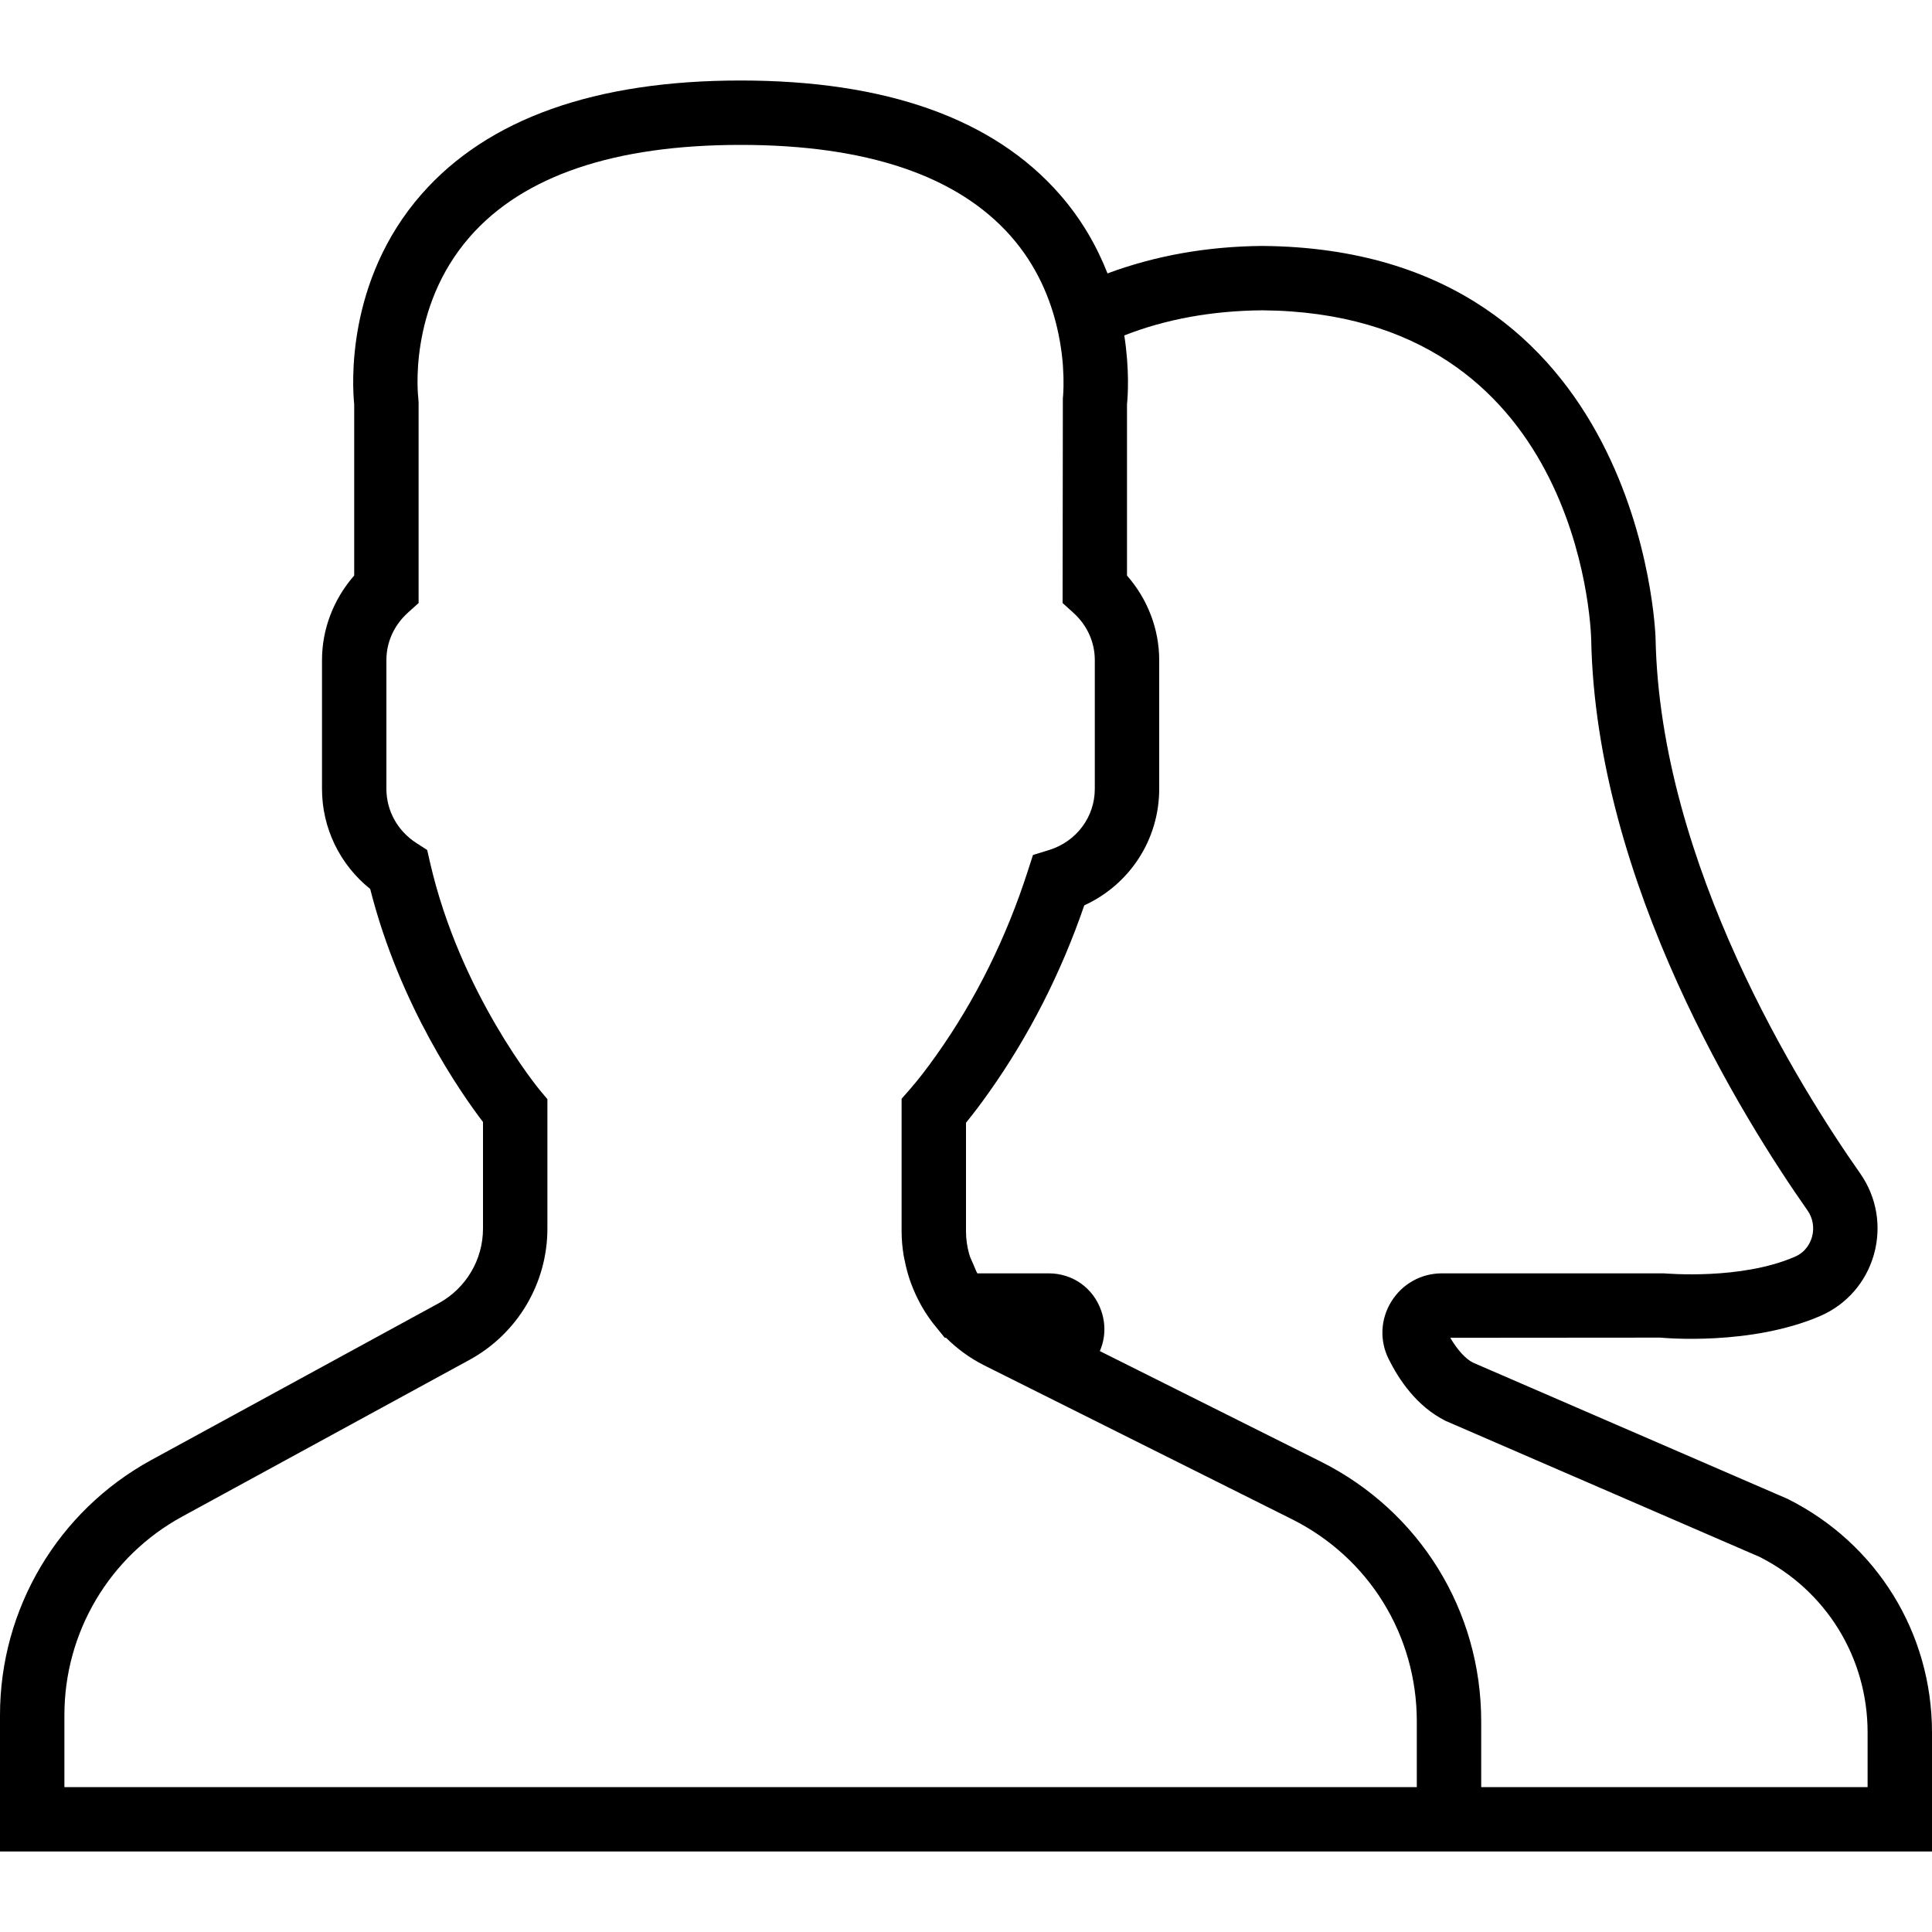
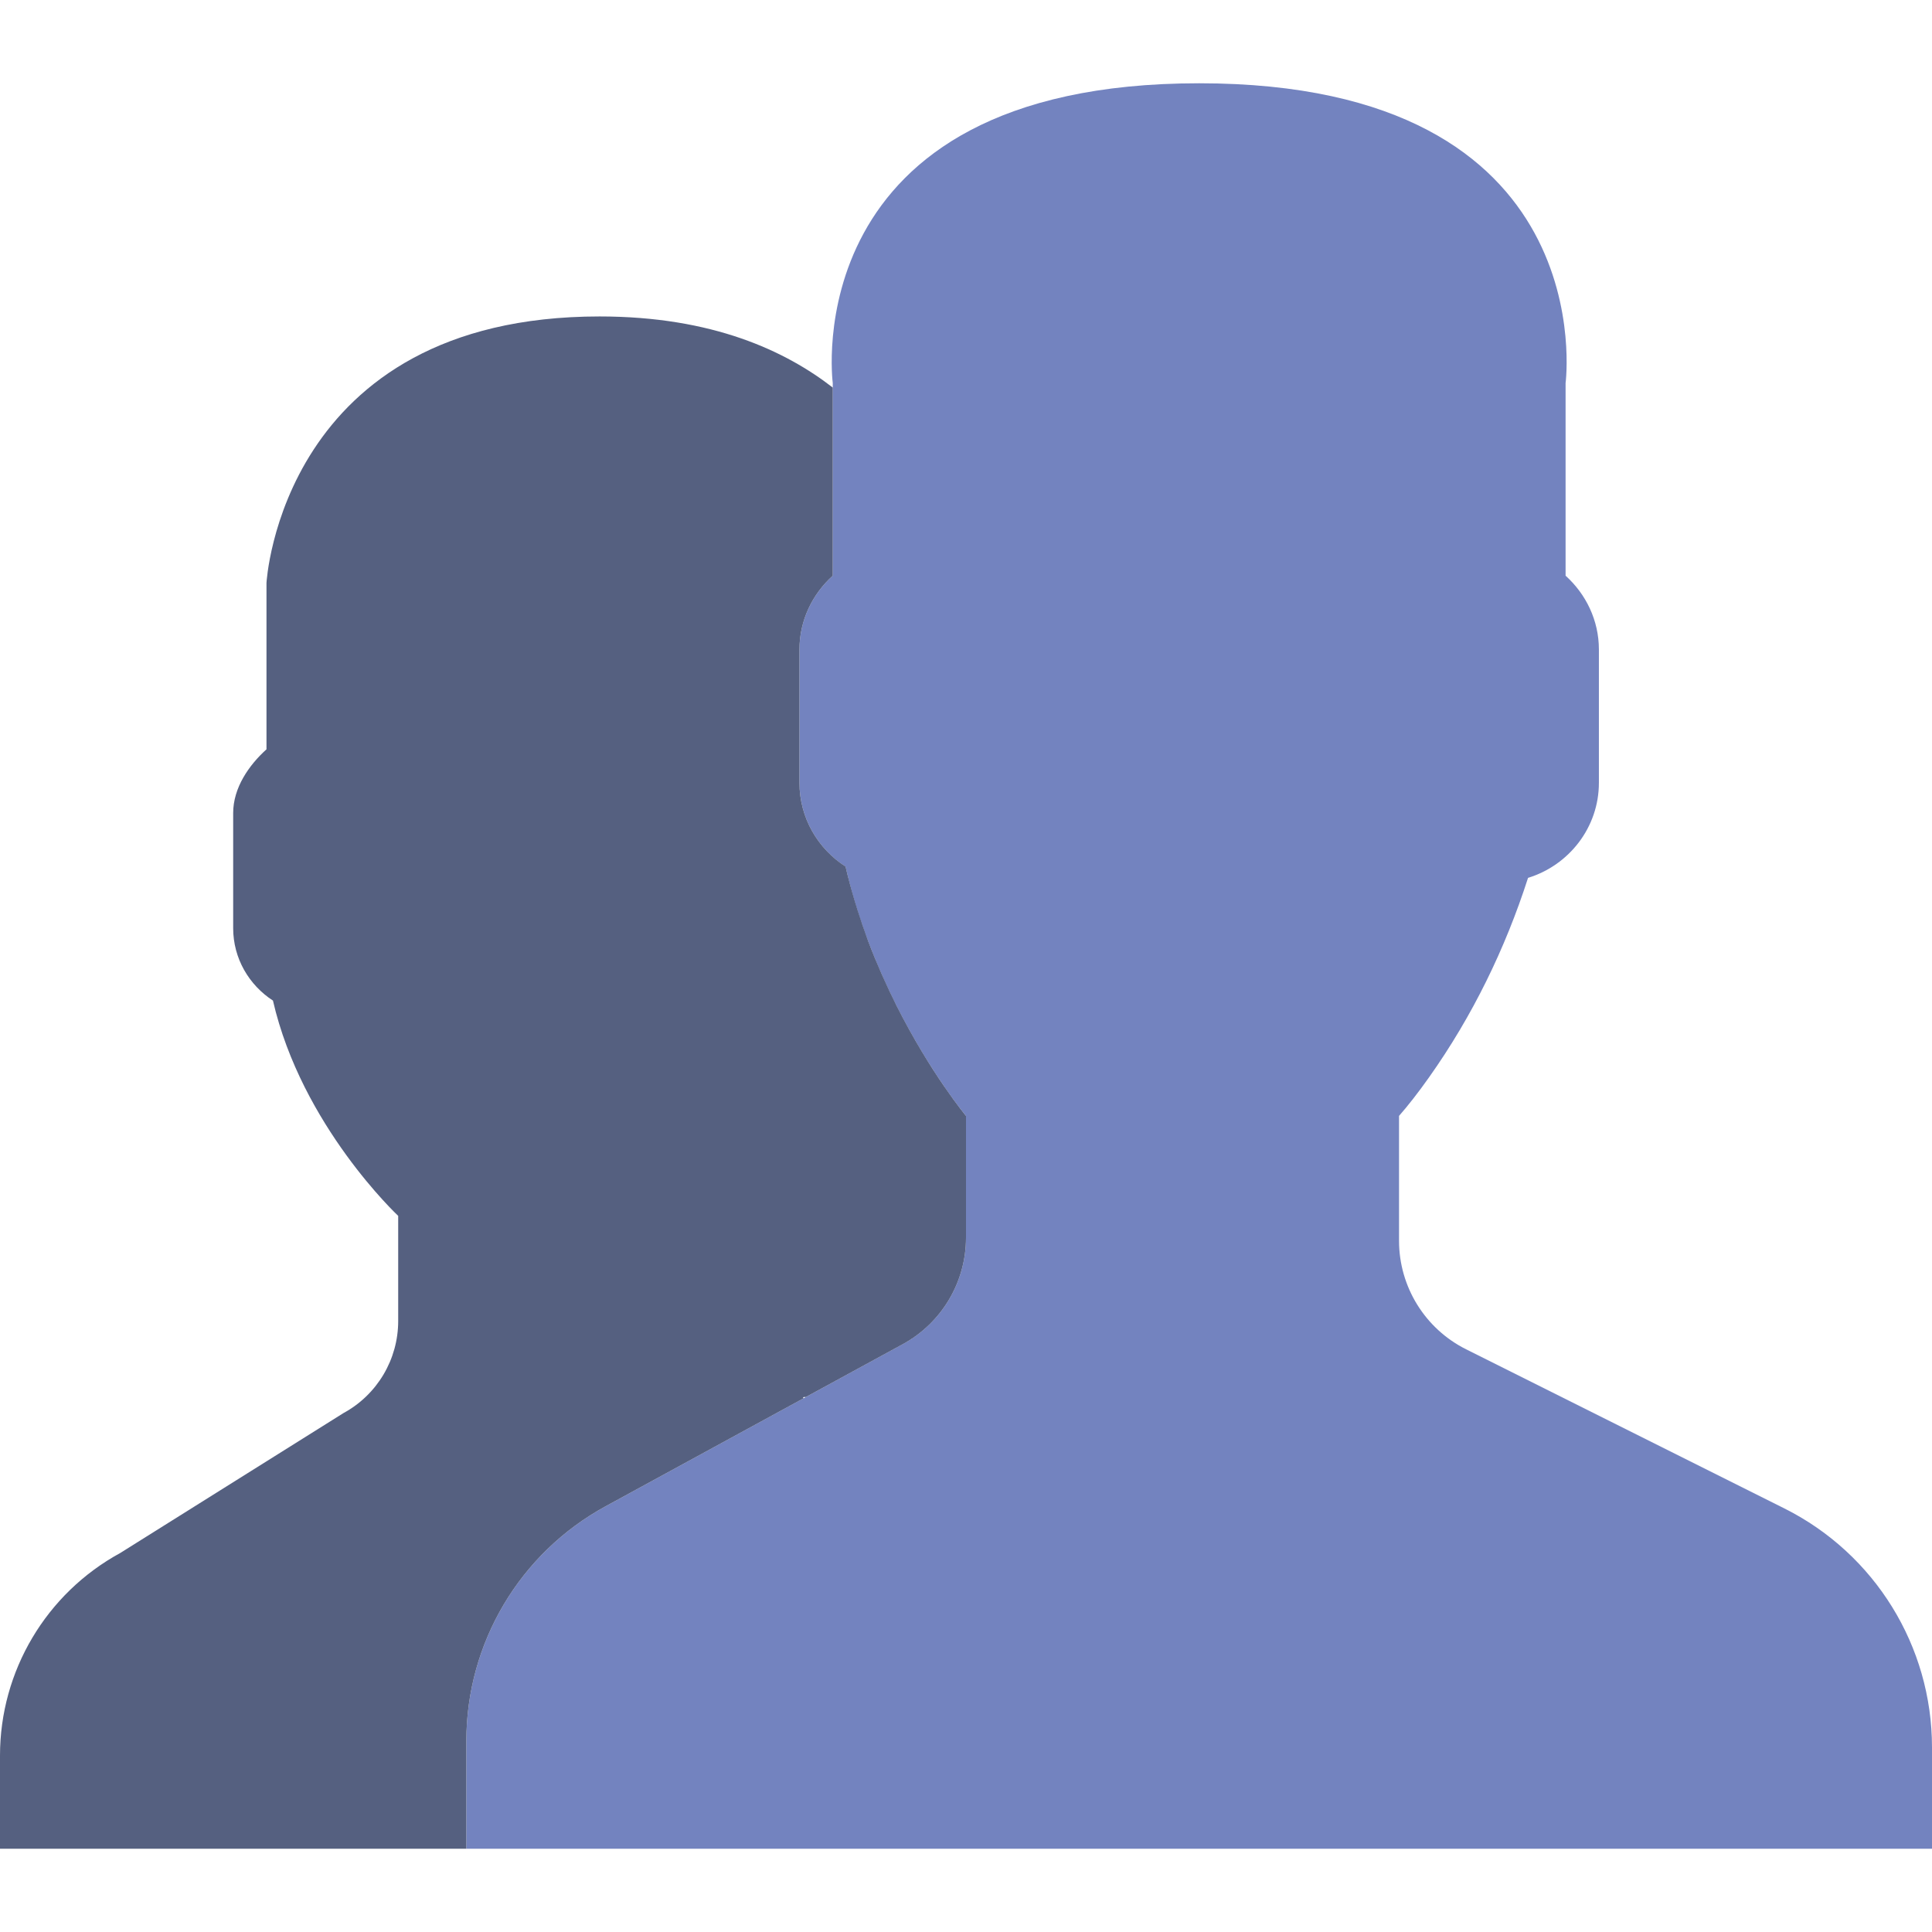
- <svg xmlns="http://www.w3.org/2000/svg" version="1.1" id="Capa_1" x="0px" y="0px" viewBox="0 0 60 60" style="enable-background:new 0 0 60 60;" xml:space="preserve">
-   <path d="M55.517,46.55l-9.773-4.233c-0.23-0.115-0.485-0.396-0.704-0.771l6.525-0.005c0.114,0.011,2.804,0.257,4.961-0.67  c0.817-0.352,1.425-1.047,1.669-1.907c0.246-0.868,0.09-1.787-0.426-2.523c-1.865-2.654-6.218-9.589-6.354-16.623  c-0.003-0.121-0.397-12.083-12.21-12.18c-1.739,0.014-3.347,0.309-4.81,0.853c-0.319-0.813-0.789-1.661-1.488-2.459  C30.854,3.688,27.521,2.5,23,2.5s-7.854,1.188-9.908,3.53c-2.368,2.701-2.148,5.976-2.092,6.525v5.319c-0.64,0.729-1,1.662-1,2.625  v4c0,1.217,0.553,2.352,1.497,3.109c0.916,3.627,2.833,6.36,3.503,7.237v3.309c0,0.968-0.528,1.856-1.377,2.32l-8.921,4.866  C1.801,46.924,0,49.958,0,53.262V57.5h44h2h14v-3.697C60,50.711,58.282,47.933,55.517,46.55z M44,55.5H2v-2.238  c0-2.571,1.402-4.934,3.659-6.164l8.921-4.866C16.073,41.417,17,39.854,17,38.155v-4.019l-0.233-0.278  c-0.024-0.029-2.475-2.994-3.41-7.065l-0.091-0.396l-0.341-0.22C12.346,25.803,12,25.176,12,24.5v-4c0-0.561,0.238-1.084,0.67-1.475  L13,18.728V12.5l-0.009-0.131c-0.003-0.027-0.343-2.799,1.605-5.021C16.253,5.458,19.081,4.5,23,4.5  c3.905,0,6.727,0.951,8.386,2.828c0.825,0.932,1.24,1.973,1.447,2.867c0.016,0.07,0.031,0.139,0.045,0.208  c0.014,0.071,0.029,0.142,0.04,0.21c0.013,0.078,0.024,0.152,0.035,0.226c0.008,0.053,0.016,0.107,0.022,0.158  c0.015,0.124,0.027,0.244,0.035,0.355c0.001,0.009,0.001,0.017,0.001,0.026c0.007,0.108,0.012,0.21,0.015,0.303  c0,0.018,0,0.033,0.001,0.051c0.002,0.083,0.002,0.162,0.001,0.231c0,0.01,0,0.02,0,0.03c-0.004,0.235-0.02,0.375-0.02,0.378  L33,18.728l0.33,0.298C33.762,19.416,34,19.939,34,20.5v4c0,0.873-0.572,1.637-1.422,1.899l-0.498,0.153l-0.16,0.495  c-0.669,2.081-1.622,4.003-2.834,5.713c-0.297,0.421-0.586,0.794-0.837,1.079L28,34.123v4.125c0,0.253,0.025,0.501,0.064,0.745  c0.008,0.052,0.022,0.102,0.032,0.154c0.039,0.201,0.091,0.398,0.155,0.59c0.015,0.045,0.031,0.088,0.048,0.133  c0.078,0.209,0.169,0.411,0.275,0.605c0.012,0.022,0.023,0.045,0.035,0.067c0.145,0.256,0.312,0.499,0.504,0.723l0.228,0.281h0.039  c0.343,0.338,0.737,0.632,1.185,0.856l9.553,4.776C42.513,48.374,44,50.78,44,53.457V55.5z M58,55.5H46v-2.043  c0-3.439-1.911-6.53-4.986-8.068l-6.858-3.43c0.169-0.386,0.191-0.828,0.043-1.254c-0.245-0.705-0.885-1.16-1.63-1.16h-2.217  c-0.046-0.081-0.076-0.17-0.113-0.256c-0.05-0.115-0.109-0.228-0.142-0.349C30.036,38.718,30,38.486,30,38.248v-3.381  c0.229-0.28,0.47-0.599,0.719-0.951c1.239-1.75,2.232-3.698,2.954-5.799C35.084,27.47,36,26.075,36,24.5v-4  c0-0.963-0.36-1.896-1-2.625v-5.319c0.026-0.25,0.082-1.069-0.084-2.139c1.288-0.506,2.731-0.767,4.29-0.78  c9.841,0.081,10.2,9.811,10.21,10.221c0.147,7.583,4.746,14.927,6.717,17.732c0.169,0.24,0.22,0.542,0.139,0.827  c-0.046,0.164-0.178,0.462-0.535,0.615c-1.68,0.723-3.959,0.518-4.076,0.513h-6.883c-0.643,0-1.229,0.327-1.568,0.874  c-0.338,0.545-0.37,1.211-0.086,1.783c0.313,0.631,0.866,1.474,1.775,1.927l9.747,4.222C56.715,49.396,58,51.482,58,53.803V55.5z" />
+ <svg xmlns="http://www.w3.org/2000/svg" version="1.1" id="Capa_1" x="0px" y="0px" viewBox="0 0 58 58" style="enable-background:new 0 0 58 58;" xml:space="preserve">
+   <path style="fill:#7383BF;" d="M53.566,45.283l-9.552-4.776C42.78,39.89,42,38.628,42,37.248V33.5  c0.268-0.305,0.576-0.698,0.904-1.162c1.302-1.838,2.286-3.861,2.969-5.984C47.098,25.977,48,24.845,48,23.5v-4  c0-0.88-0.391-1.667-1-2.217V11.5c0,0,1.187-9-11-9c-12.188,0-11,9-11,9v5.783c-0.609,0.55-1,1.337-1,2.217v4  c0,1.054,0.554,1.981,1.383,2.517C26.382,30.369,29,33.5,29,33.5v3.655c0,1.333-0.728,2.56-1.899,3.198L18.18,45.22  C15.603,46.625,14,49.326,14,52.261V55.5h44v-3.043C58,49.419,56.283,46.642,53.566,45.283z" />
+   <path style="fill:#556080;" d="M18.18,45.22l5.946-3.243c-0.034-0.033-0.005-0.043,0.065-0.036l2.91-1.587  C28.272,39.715,29,38.489,29,37.155V33.5c0,0-1.062-1.275-2.092-3.323h0c0-0.001-0.001-0.002-0.001-0.003  c-0.135-0.268-0.268-0.551-0.399-0.844c-0.018-0.041-0.036-0.08-0.054-0.121c-0.133-0.303-0.263-0.616-0.386-0.944  c-0.008-0.021-0.015-0.044-0.023-0.065c-0.108-0.29-0.209-0.589-0.306-0.896c-0.026-0.084-0.052-0.167-0.077-0.251  c-0.101-0.338-0.196-0.682-0.278-1.038C24.554,25.481,24,24.554,24,23.5v-4c0-0.88,0.391-1.667,1-2.217v-5.648  C23.587,10.539,21.397,9.5,18,9.5c-9.563,0-10,8-10,8v4.995c-0.526,0.475-1,1.154-1,1.914v3.455c0,0.911,0.479,1.711,1.194,2.174  c0.863,3.758,3.76,6.463,3.76,6.463v3.157c0,1.151-0.629,2.211-1.64,2.762L3.61,46.622C1.385,47.836,0,50.168,0,52.703V55.5h14  v-3.239C14,49.326,15.603,46.625,18.18,45.22z" />
  <g>
</g>
  <g>
</g>
  <g>
</g>
  <g>
</g>
  <g>
</g>
  <g>
</g>
  <g>
</g>
  <g>
</g>
  <g>
</g>
  <g>
</g>
  <g>
</g>
  <g>
</g>
  <g>
</g>
  <g>
</g>
  <g>
</g>
</svg>
